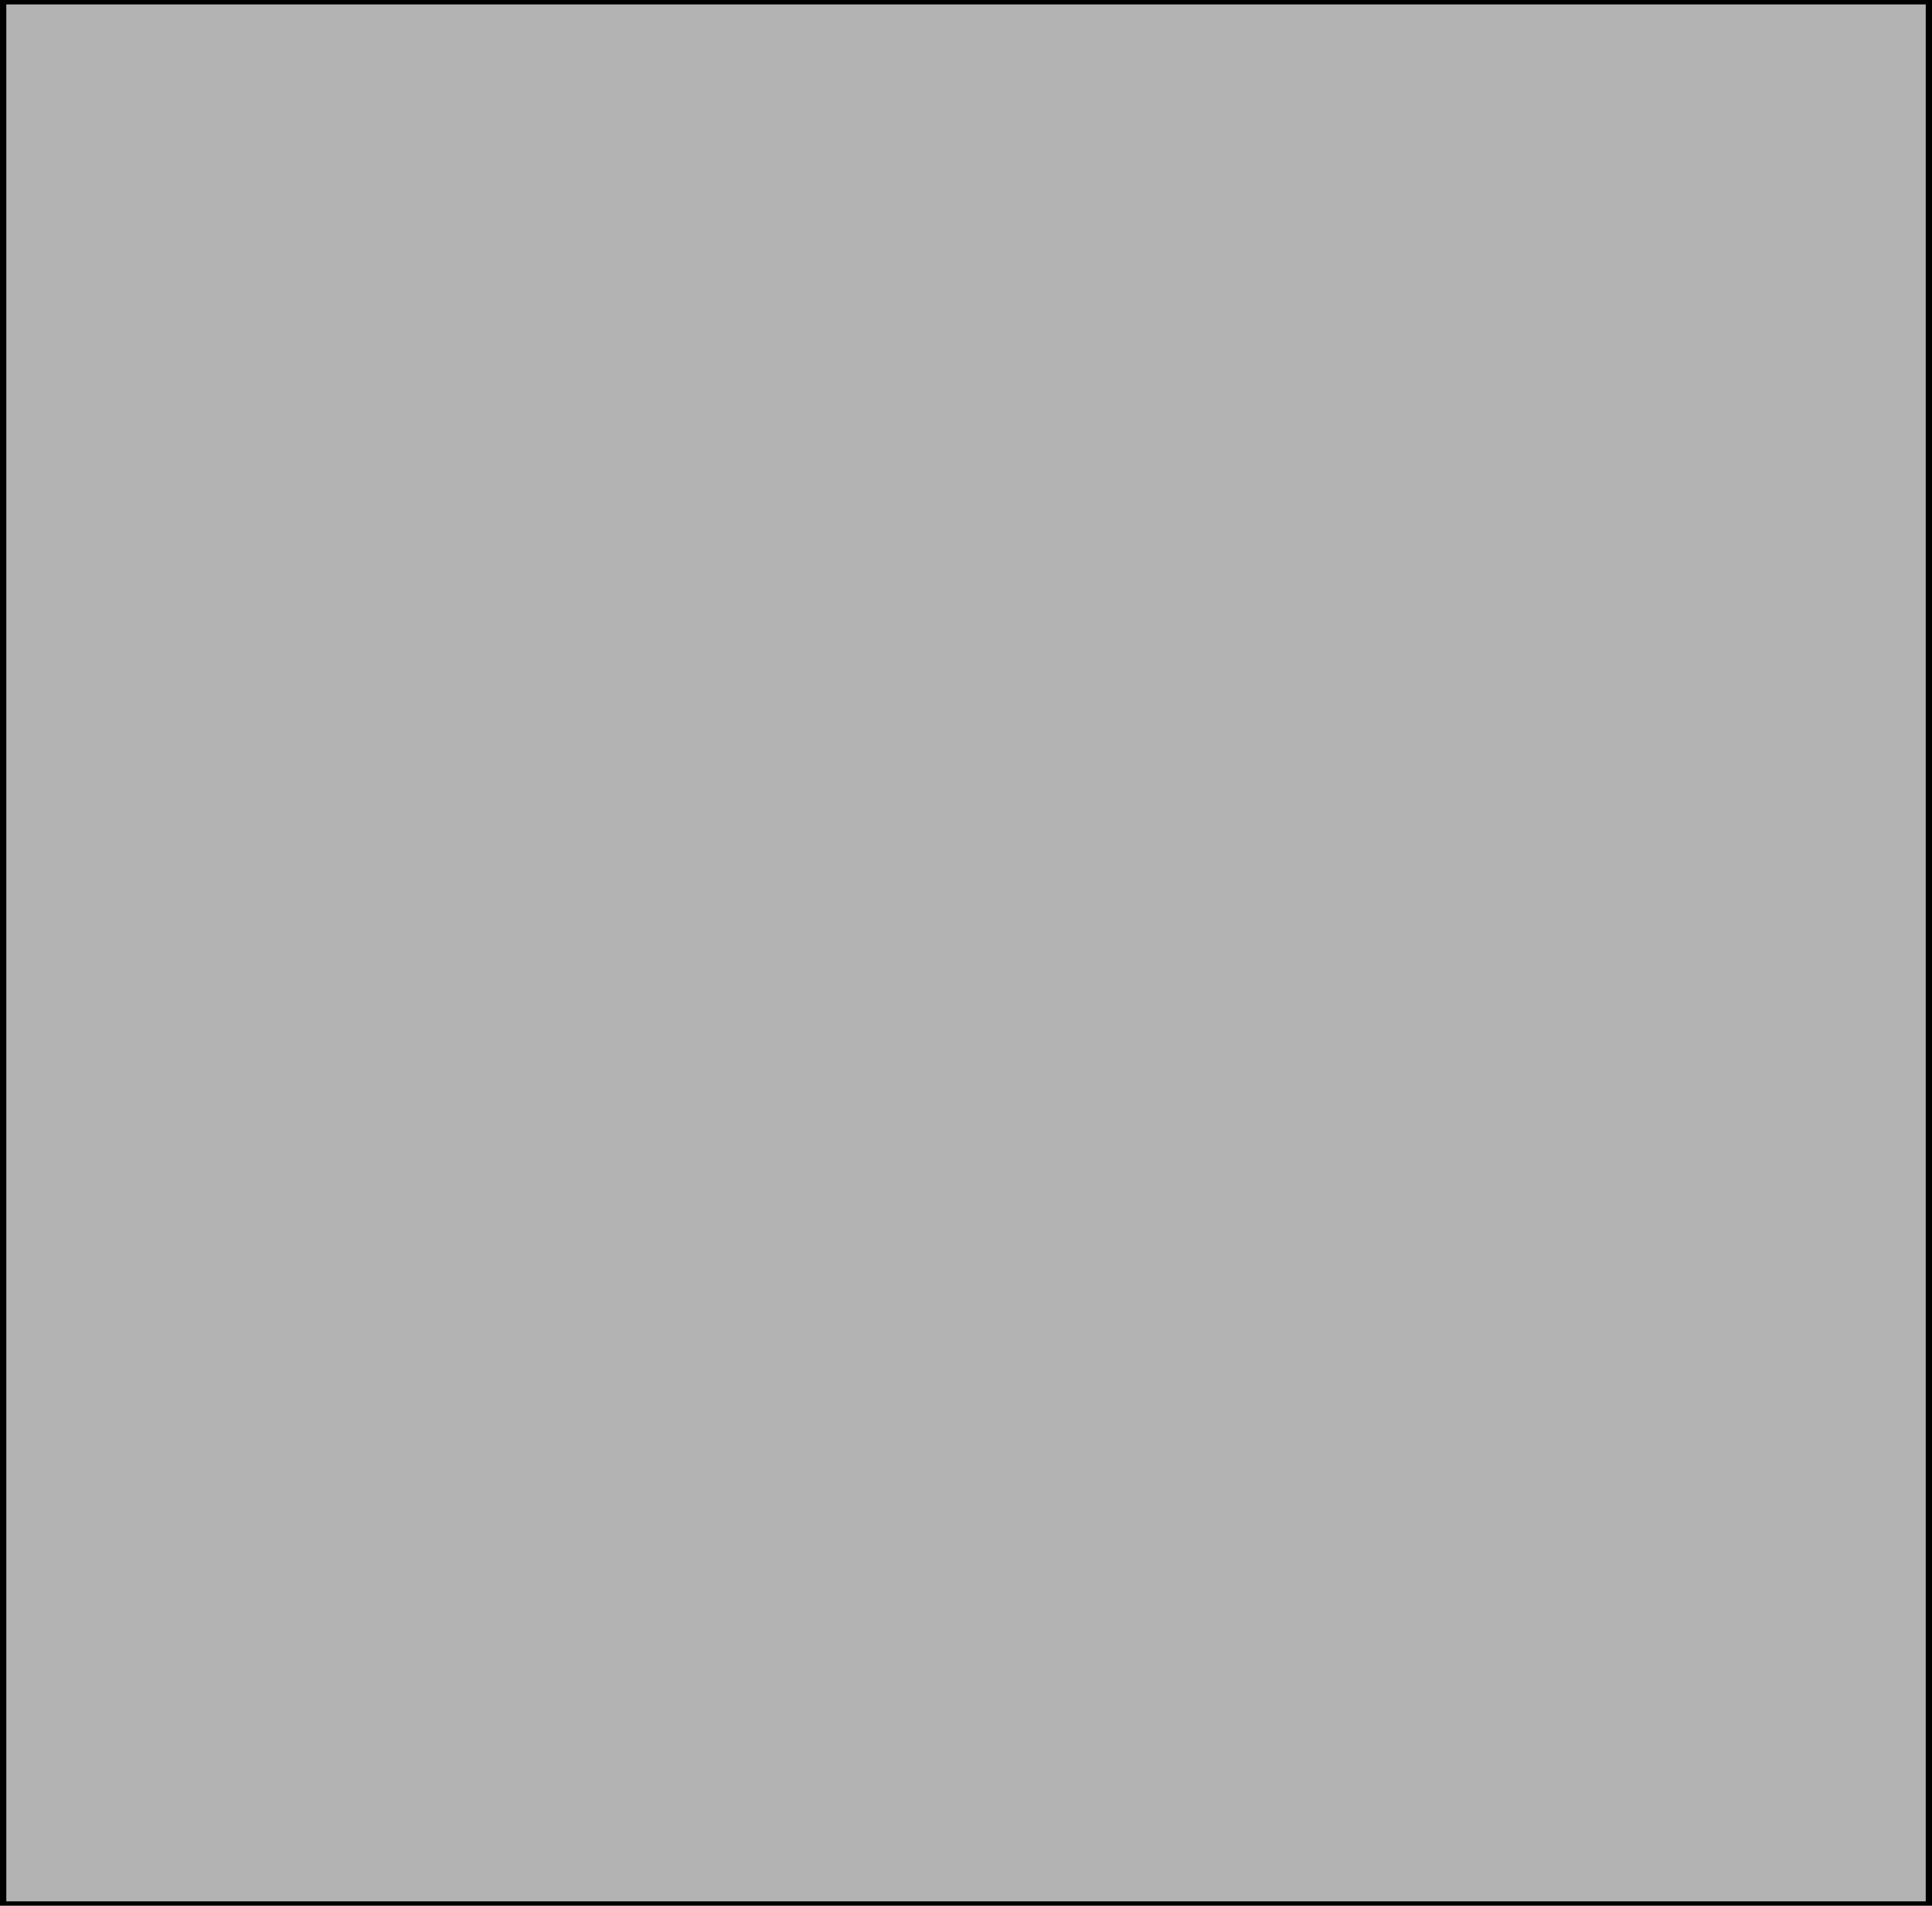
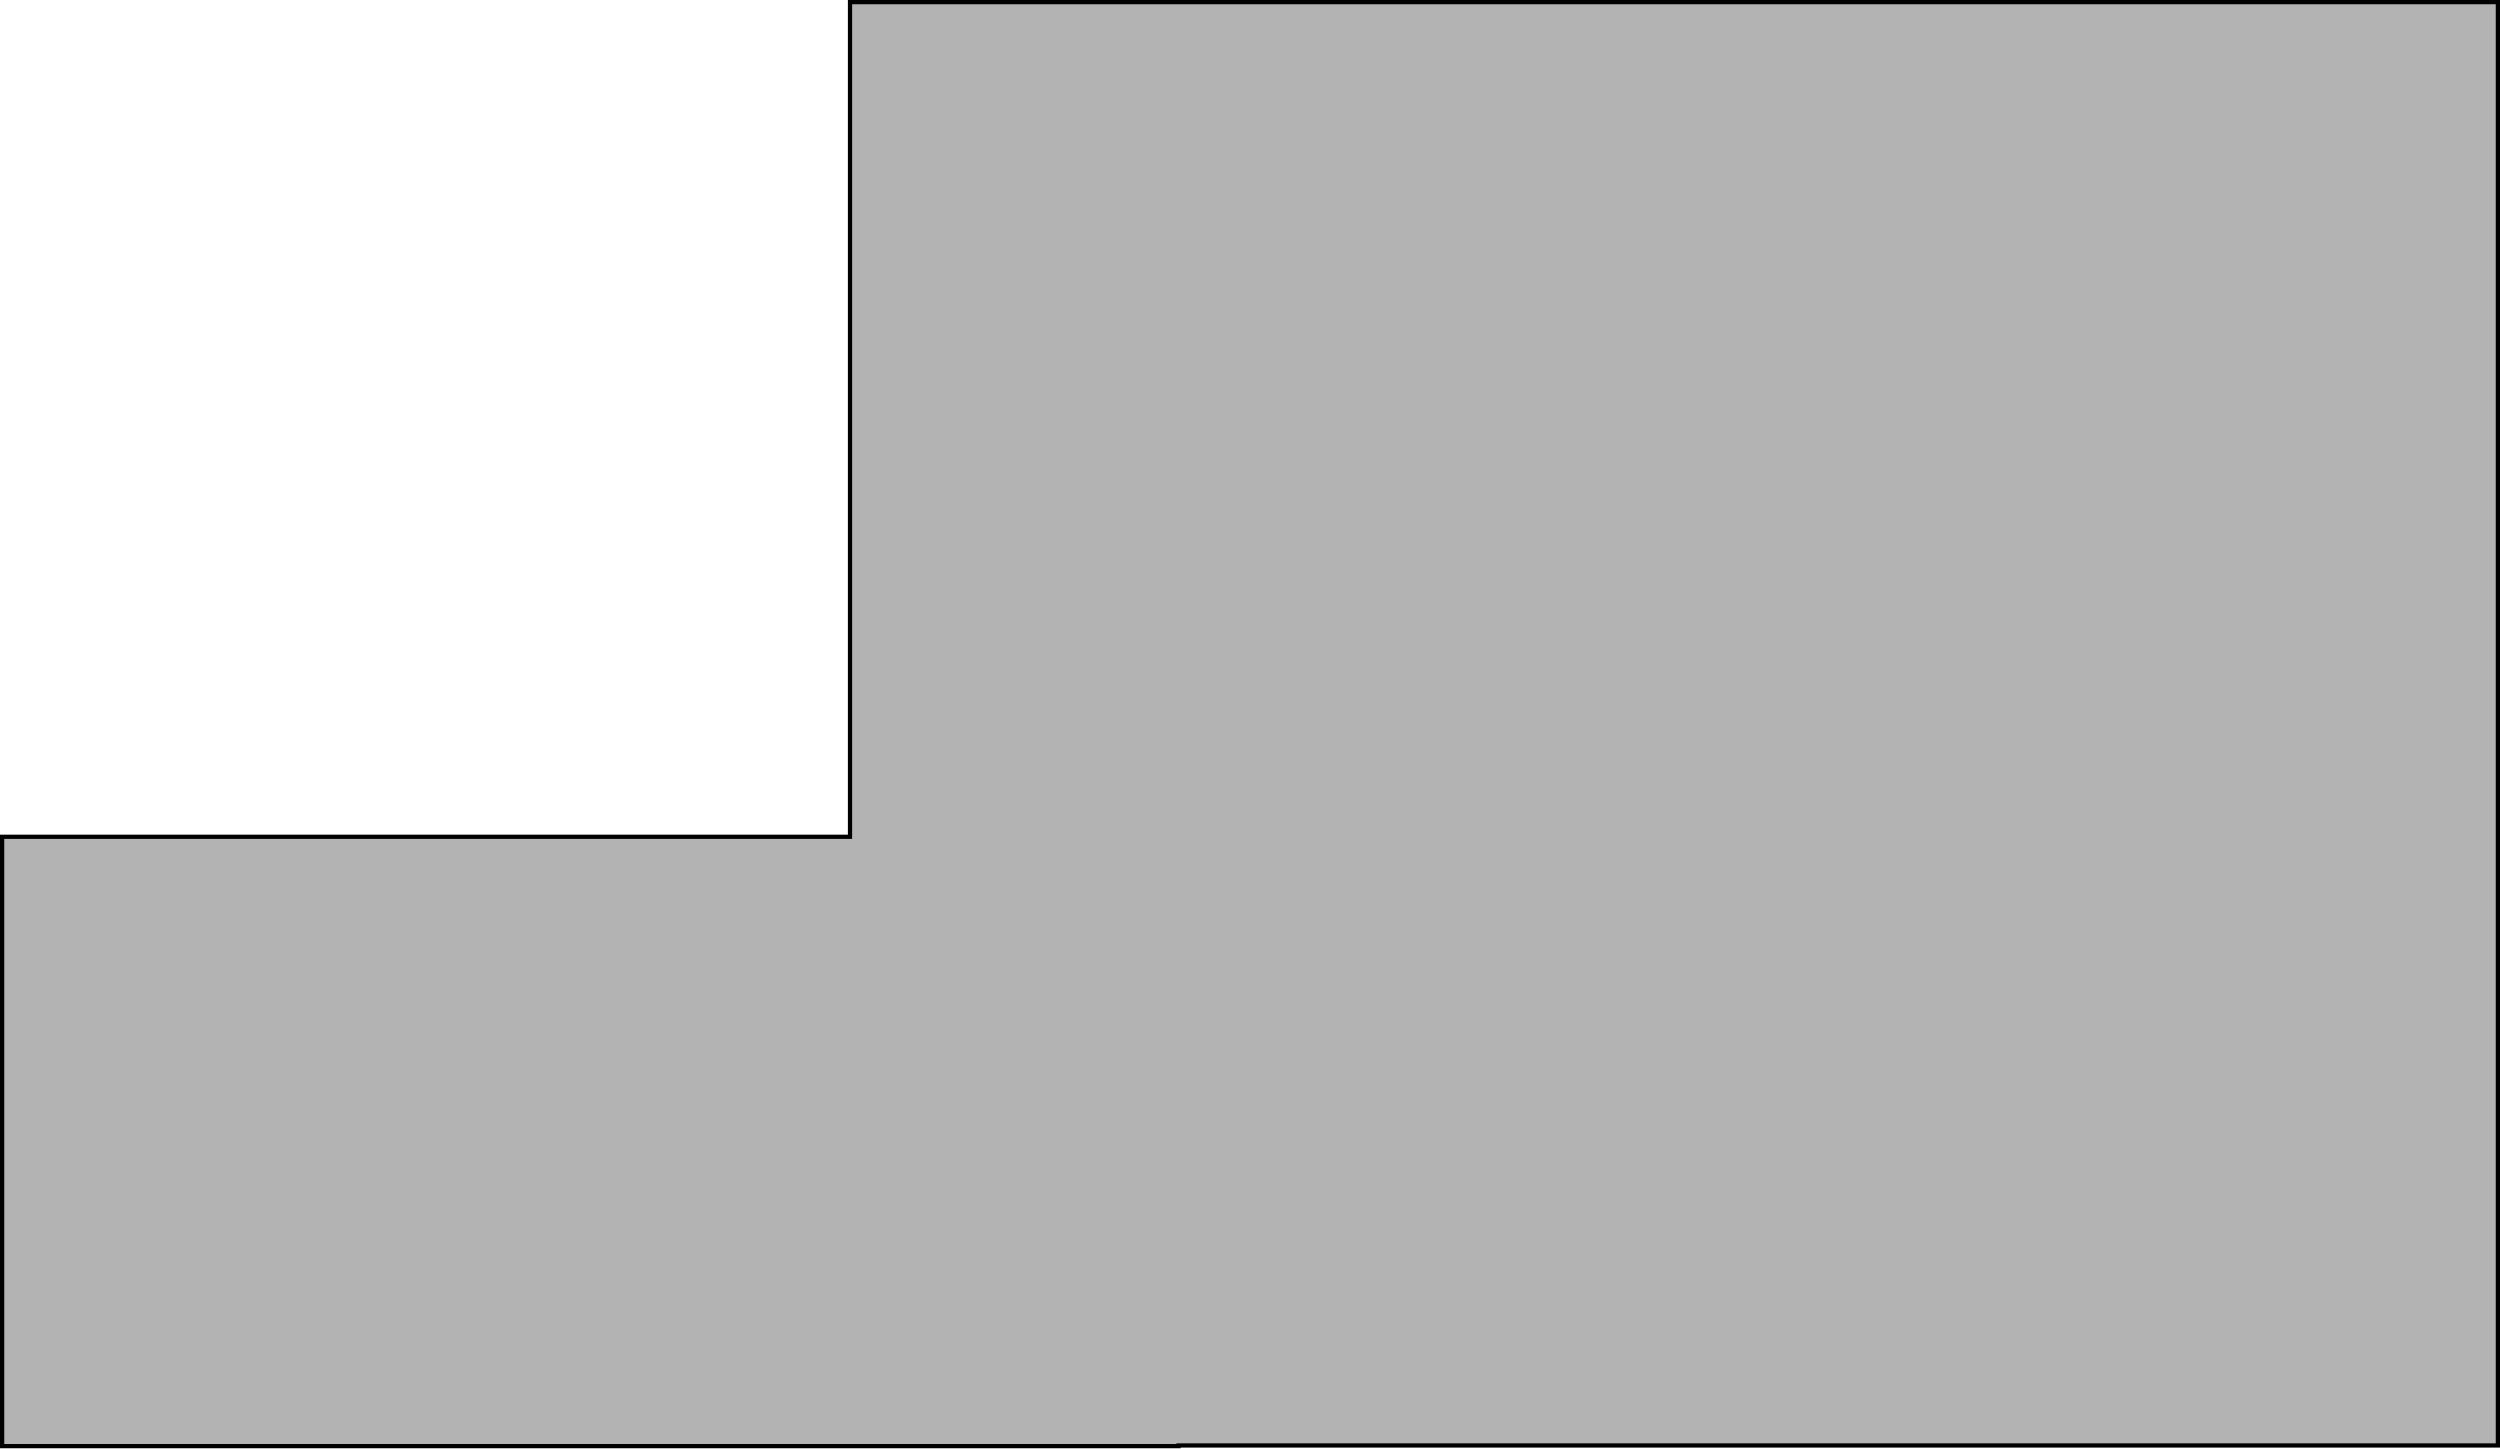
- <svg xmlns="http://www.w3.org/2000/svg" width="63.5mm" height="62.653mm" viewBox="0 0 63.5 62.653" version="1.1" id="svg8">
+ <svg xmlns="http://www.w3.org/2000/svg" width="187.456mm" height="108.593mm" viewBox="0 0 187.456 108.593" version="1.1" id="svg8">
  <defs id="defs2" />
-   <g id="layer1" transform="translate(-74.48741,-94.80884)">
-     <g id="layer1-6" transform="matrix(0.7829237,0,0,0.5496047,20.95293,52.64691)">
-       <rect y="76.845" x="68.51" height="113.733" width="80.843" id="rect4535" style="fill:#b3b3b3;stroke:#000000;stroke-width:0.264;stroke-opacity:1" />
+   <g id="layer1" transform="translate(-13.5899,-77.3977)">
+     <g id="layer1-6-0" transform="matrix(1.528415,0,0,0.9515673,-27.38582,4.433436)">
+       <path style="fill:#b3b3b3;stroke:#000000;stroke-width:1.203;stroke-opacity:1" d="M 240.727,0.51 V 237.051 H 0.438 v 172.688 h 333.412 v -0.189 H 707.729 V 0.51 Z" transform="matrix(0.1731096,0,0,0.27805,26.83765,76.70345)" id="rect4535-9" />
    </g>
    <g id="layer1-6-1" transform="matrix(1.091199,0,0,0.4017273,-60.25273,81.30078)" />
  </g>
</svg>
